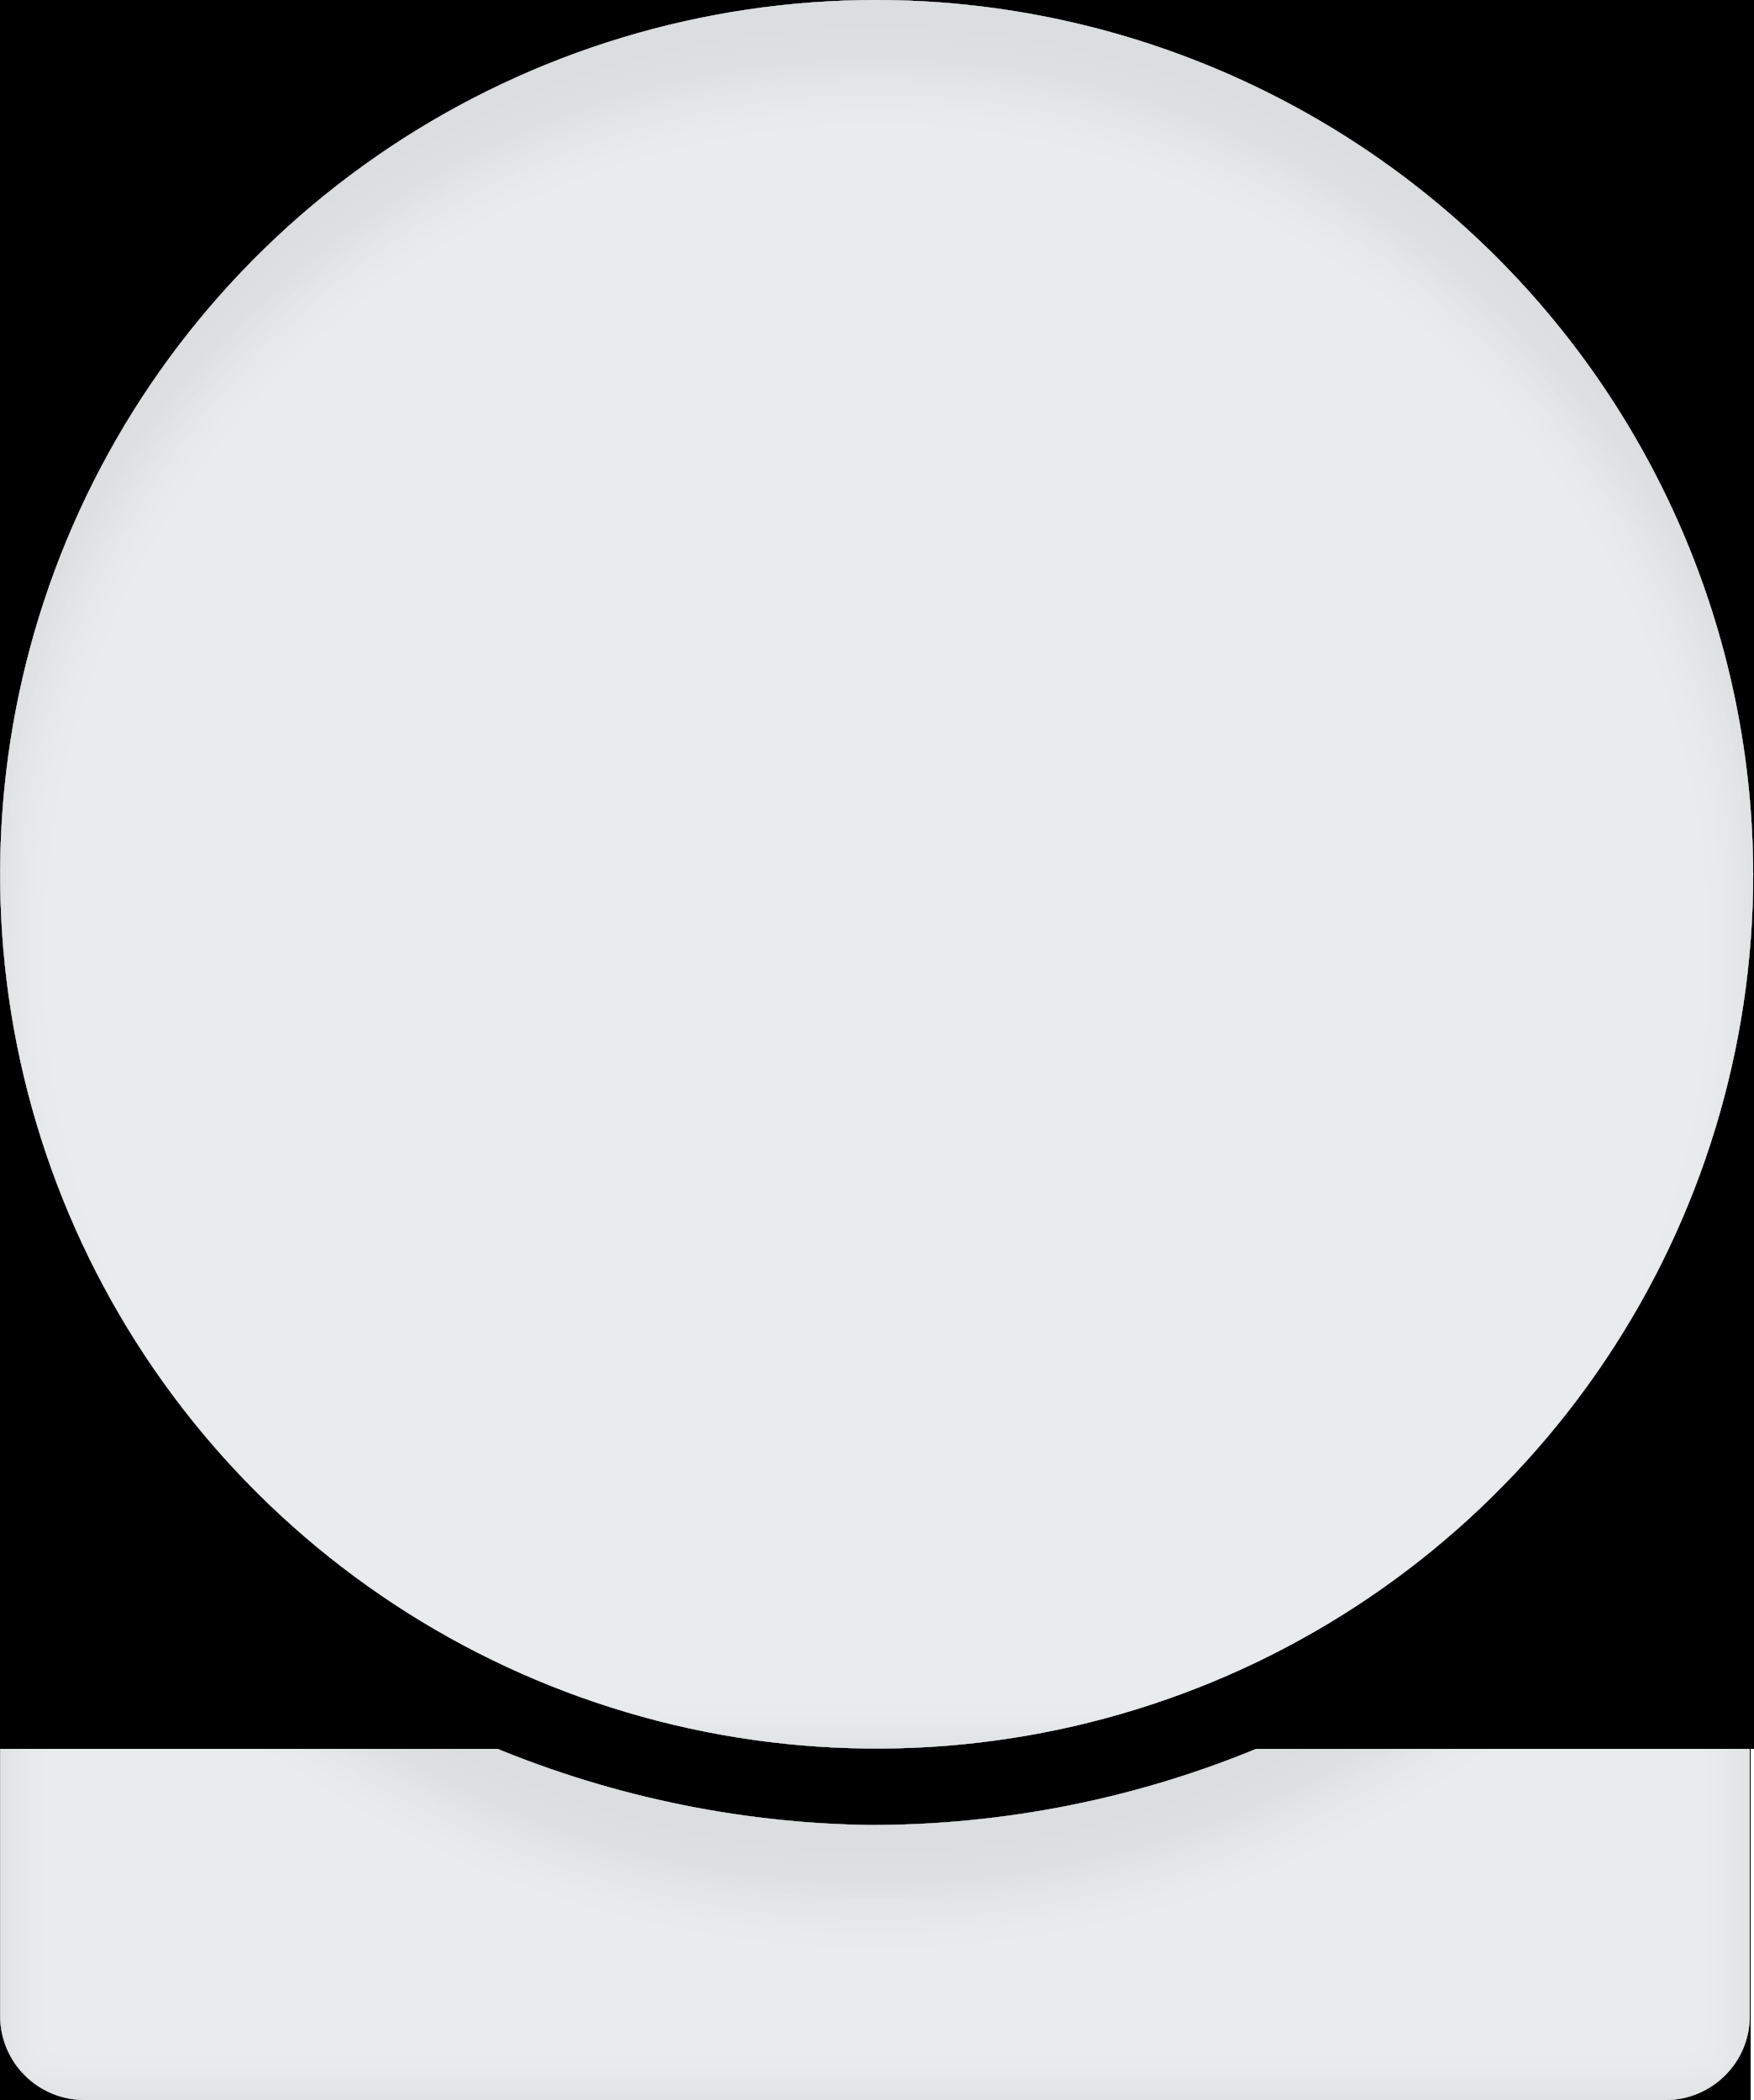
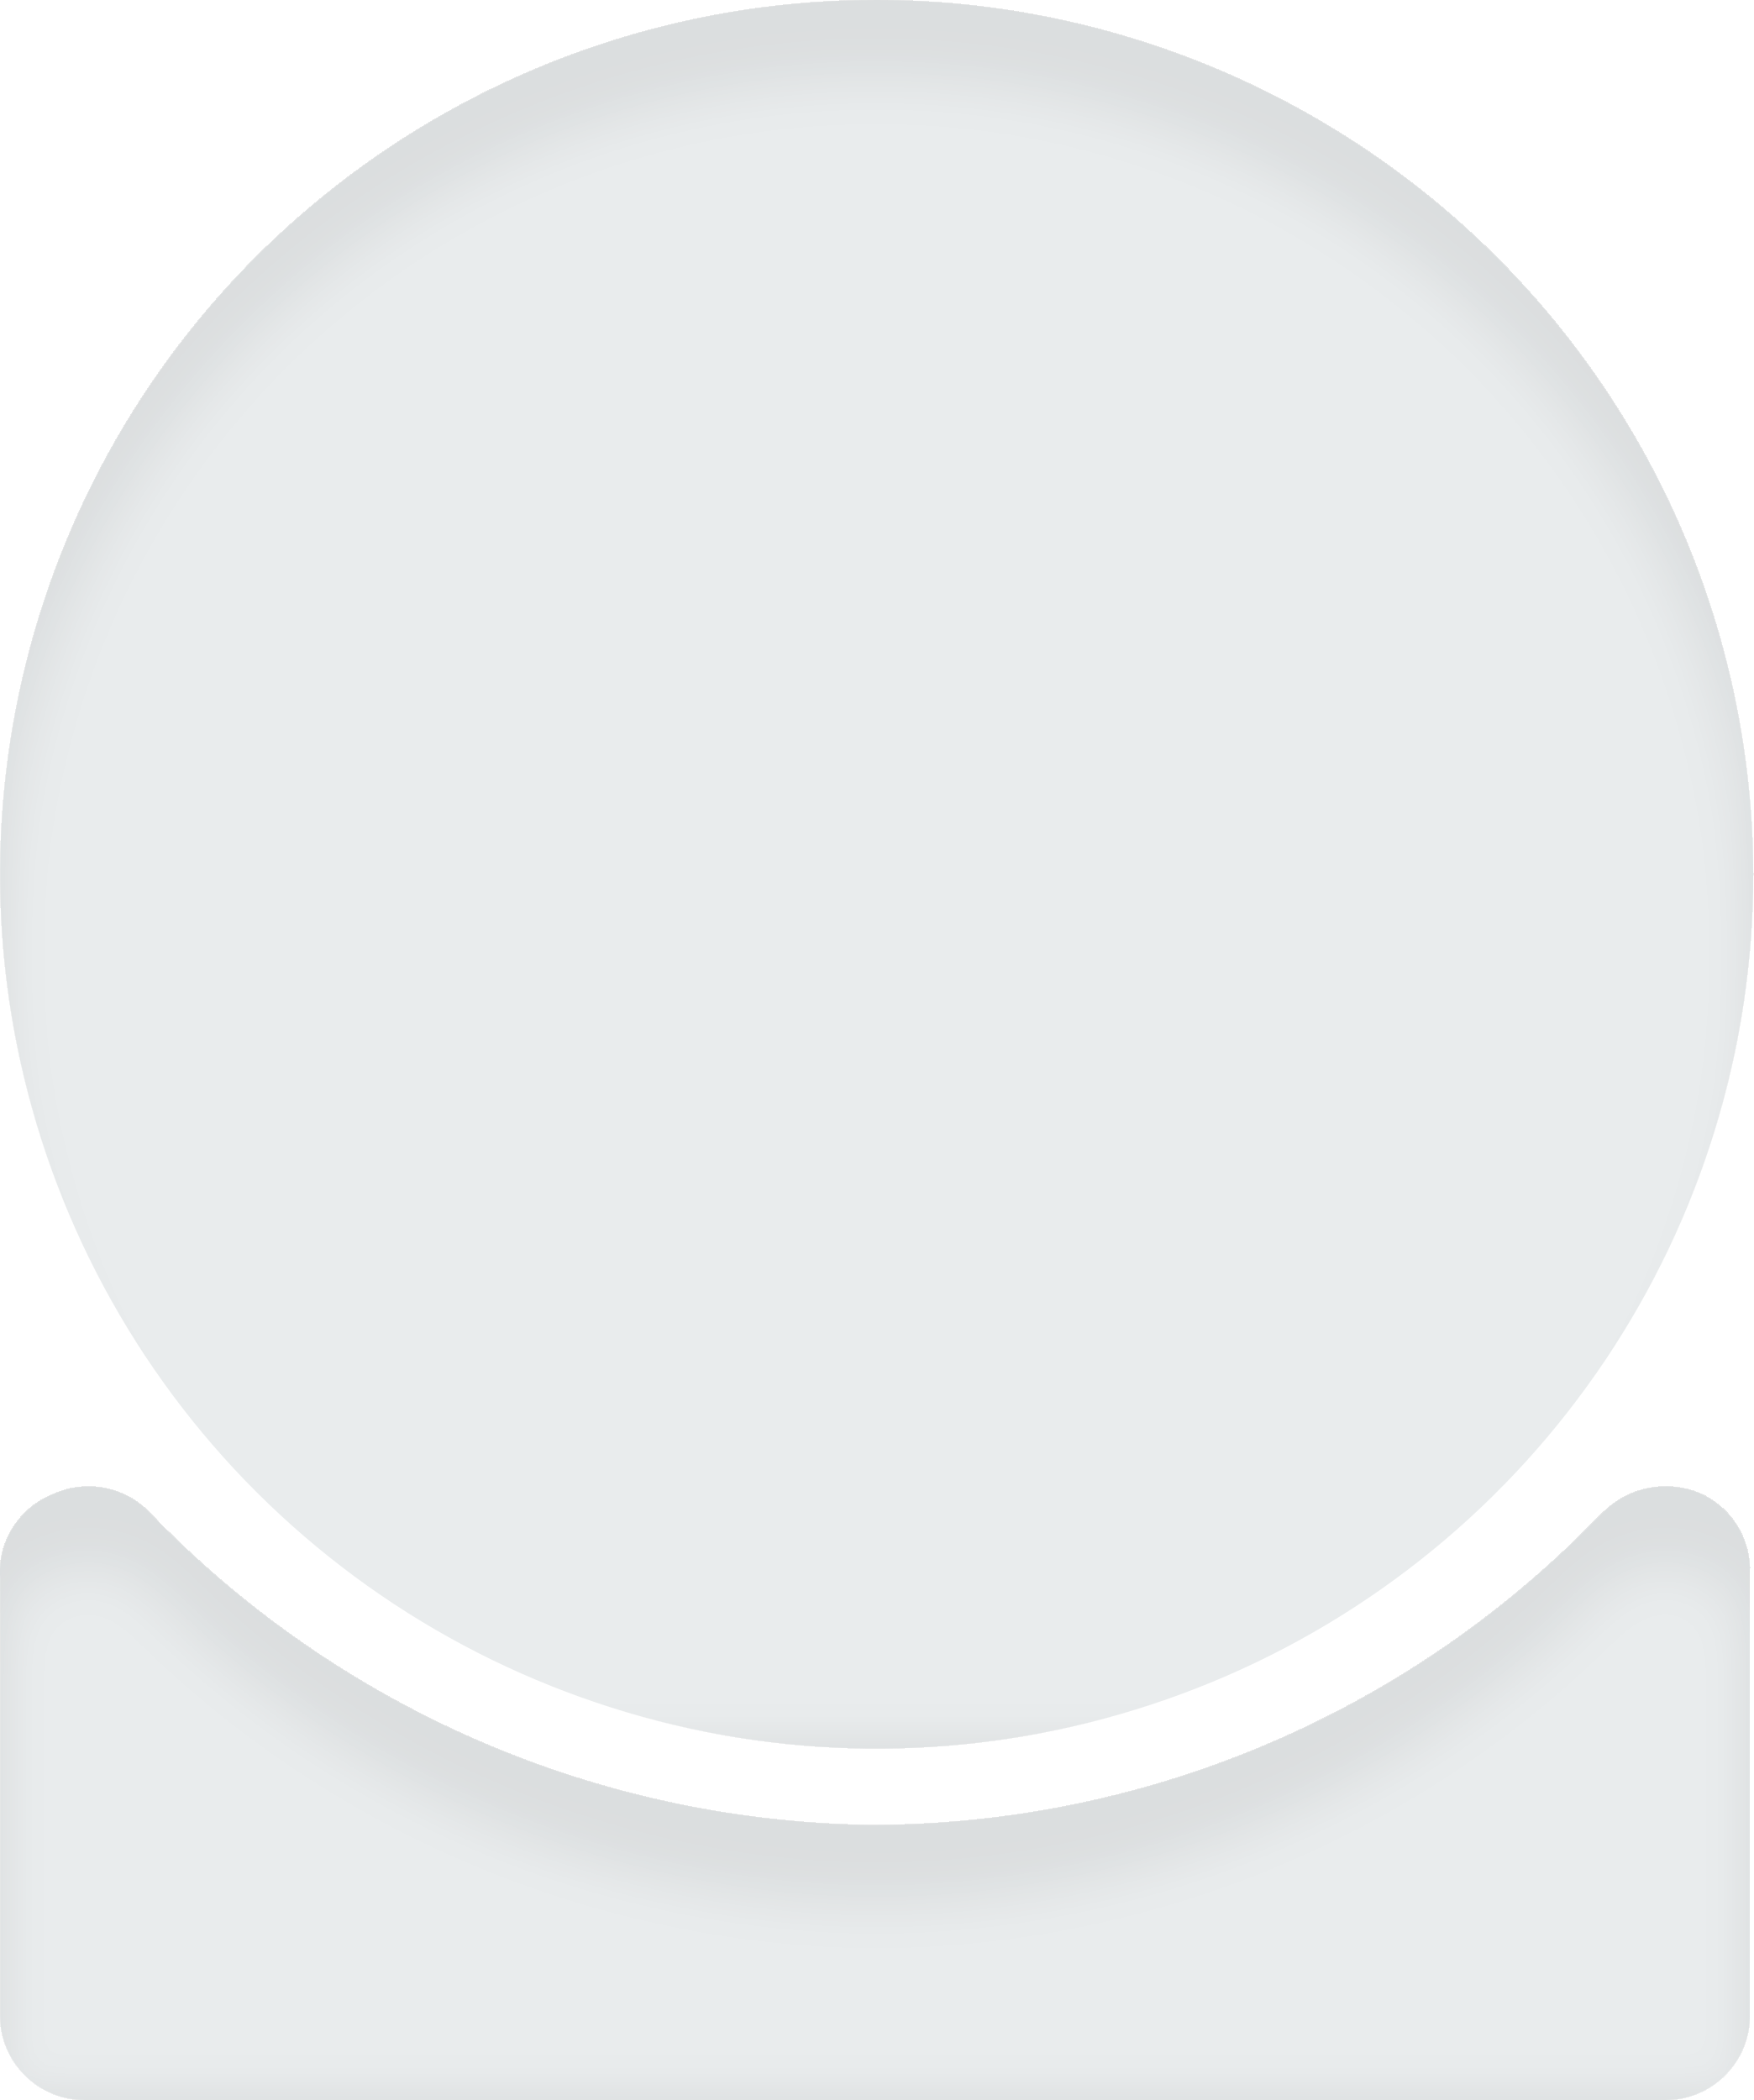
<svg xmlns="http://www.w3.org/2000/svg" width="21.705" height="26" viewBox="0 0 21.705 26" fill="none">
  <defs>
    <filter id="filter_201_113_dd" x="0" y="18.404" width="21.664" height="7.596" filterUnits="userSpaceOnUse" colorInterpolationFilters="sRGB">
-       <feFlood floodOpacity="0" result="BackgroundImageFix" />
+       <feFlood flood-opacity="0" result="BackgroundImageFix" />
      <feBlend mode="normal" in="SourceGraphic" in2="BackgroundImageFix" result="shape" />
      <feColorMatrix in="SourceAlpha" type="matrix" values="0 0 0 0 0 0 0 0 0 0 0 0 0 0 0 0 0 0 127 0" result="hardAlpha" />
      <feOffset dx="0" dy="1" />
      <feGaussianBlur stdDeviation="0.333" />
      <feComposite in2="hardAlpha" operator="arithmetic" k2="-1" k3="1" />
      <feColorMatrix type="matrix" values="0 0 0 0 0 0 0 0 0 0 0 0 0 0 0 0 0 0 0.13 0" />
      <feBlend mode="normal" in2="shape" result="effect_innerShadow_1" />
    </filter>
    <filter id="filter_201_114_dd" x="0.002" y="0" width="21.703" height="21.649" filterUnits="userSpaceOnUse" colorInterpolationFilters="sRGB">
-       <feFlood floodOpacity="0" result="BackgroundImageFix" />
+       <feFlood flood-opacity="0" result="BackgroundImageFix" />
      <feBlend mode="normal" in="SourceGraphic" in2="BackgroundImageFix" result="shape" />
      <feColorMatrix in="SourceAlpha" type="matrix" values="0 0 0 0 0 0 0 0 0 0 0 0 0 0 0 0 0 0 127 0" result="hardAlpha" />
      <feOffset dx="0" dy="1" />
      <feGaussianBlur stdDeviation="0.333" />
      <feComposite in2="hardAlpha" operator="arithmetic" k2="-1" k3="1" />
      <feColorMatrix type="matrix" values="0 0 0 0 0 0 0 0 0 0 0 0 0 0 0 0 0 0 0.13 0" />
      <feBlend mode="normal" in2="shape" result="effect_innerShadow_1" />
    </filter>
  </defs>
  <g filter="url(#filter_201_113_dd)">
    <path id="Vector" d="M21.037 18.485C20.839 18.404 20.623 18.383 20.413 18.424C20.204 18.464 20.011 18.565 19.858 18.714L19.722 18.849C18.555 20.037 17.162 20.98 15.625 21.623C14.088 22.267 12.437 22.597 10.77 22.596C9.103 22.572 7.457 22.218 5.927 21.555C4.398 20.892 3.015 19.934 1.859 18.735C1.711 18.576 1.517 18.468 1.303 18.425C1.09 18.382 0.869 18.406 0.67 18.495C0.462 18.575 0.285 18.719 0.165 18.906C0.044 19.093 -0.013 19.314 0.002 19.536L0.002 24.959C0.002 25.235 0.112 25.5 0.308 25.695C0.503 25.89 0.769 26 1.046 26L20.62 26C20.896 26 21.162 25.89 21.357 25.695C21.553 25.5 21.663 25.235 21.663 24.959L21.663 19.484C21.672 19.274 21.617 19.066 21.505 18.887C21.394 18.709 21.23 18.569 21.037 18.485Z" fill="#E9ECED" fill-opacity="1" fill-rule="nonzero" />
  </g>
  <g filter="url(#filter_201_114_dd)">
    <path id="Vector" d="M10.853 0C8.707 0 6.609 0.635 4.825 1.824C3.04 3.014 1.649 4.704 0.828 6.682C0.007 8.66 -0.208 10.836 0.21 12.936C0.629 15.036 1.663 16.965 3.18 18.478C4.698 19.992 6.631 21.023 8.736 21.441C10.841 21.858 13.023 21.644 15.006 20.825C16.988 20.006 18.683 18.618 19.875 16.838C21.068 15.058 21.705 12.965 21.705 10.824C21.699 7.955 20.554 5.205 18.52 3.176C16.486 1.148 13.729 0.005 10.853 0Z" fill="#E9ECED" fill-opacity="1" fill-rule="nonzero" />
  </g>
</svg>
